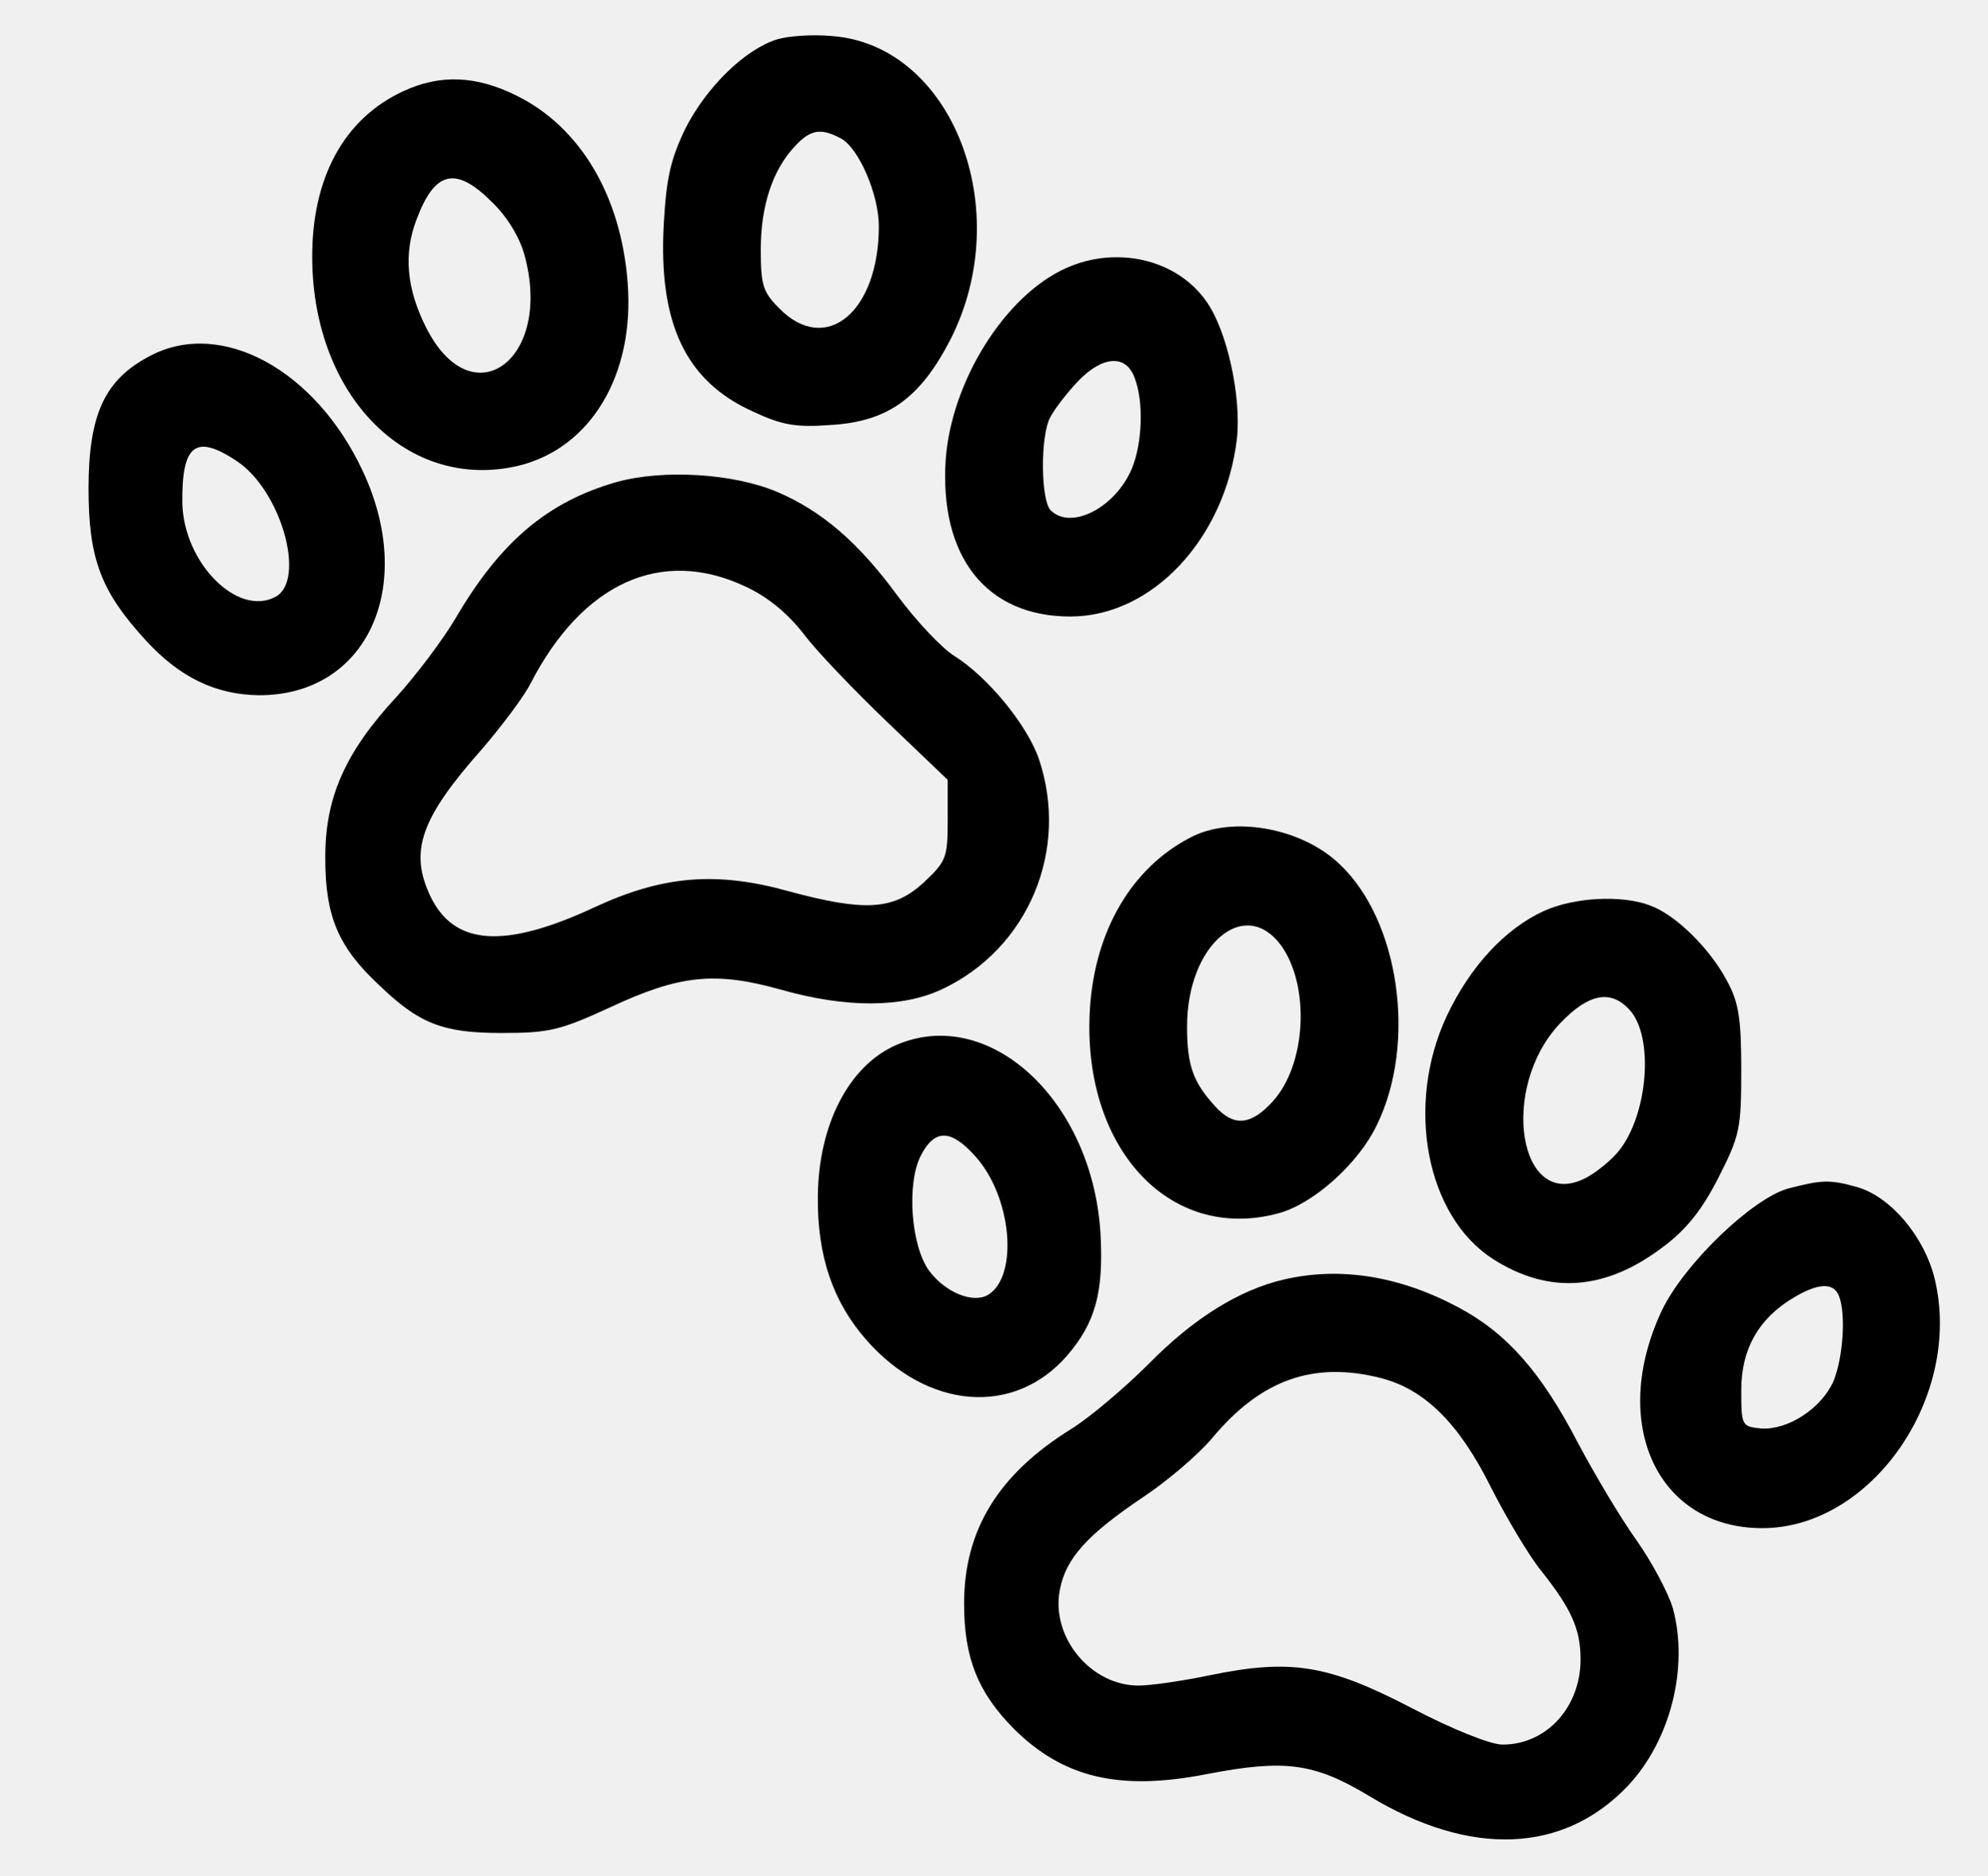
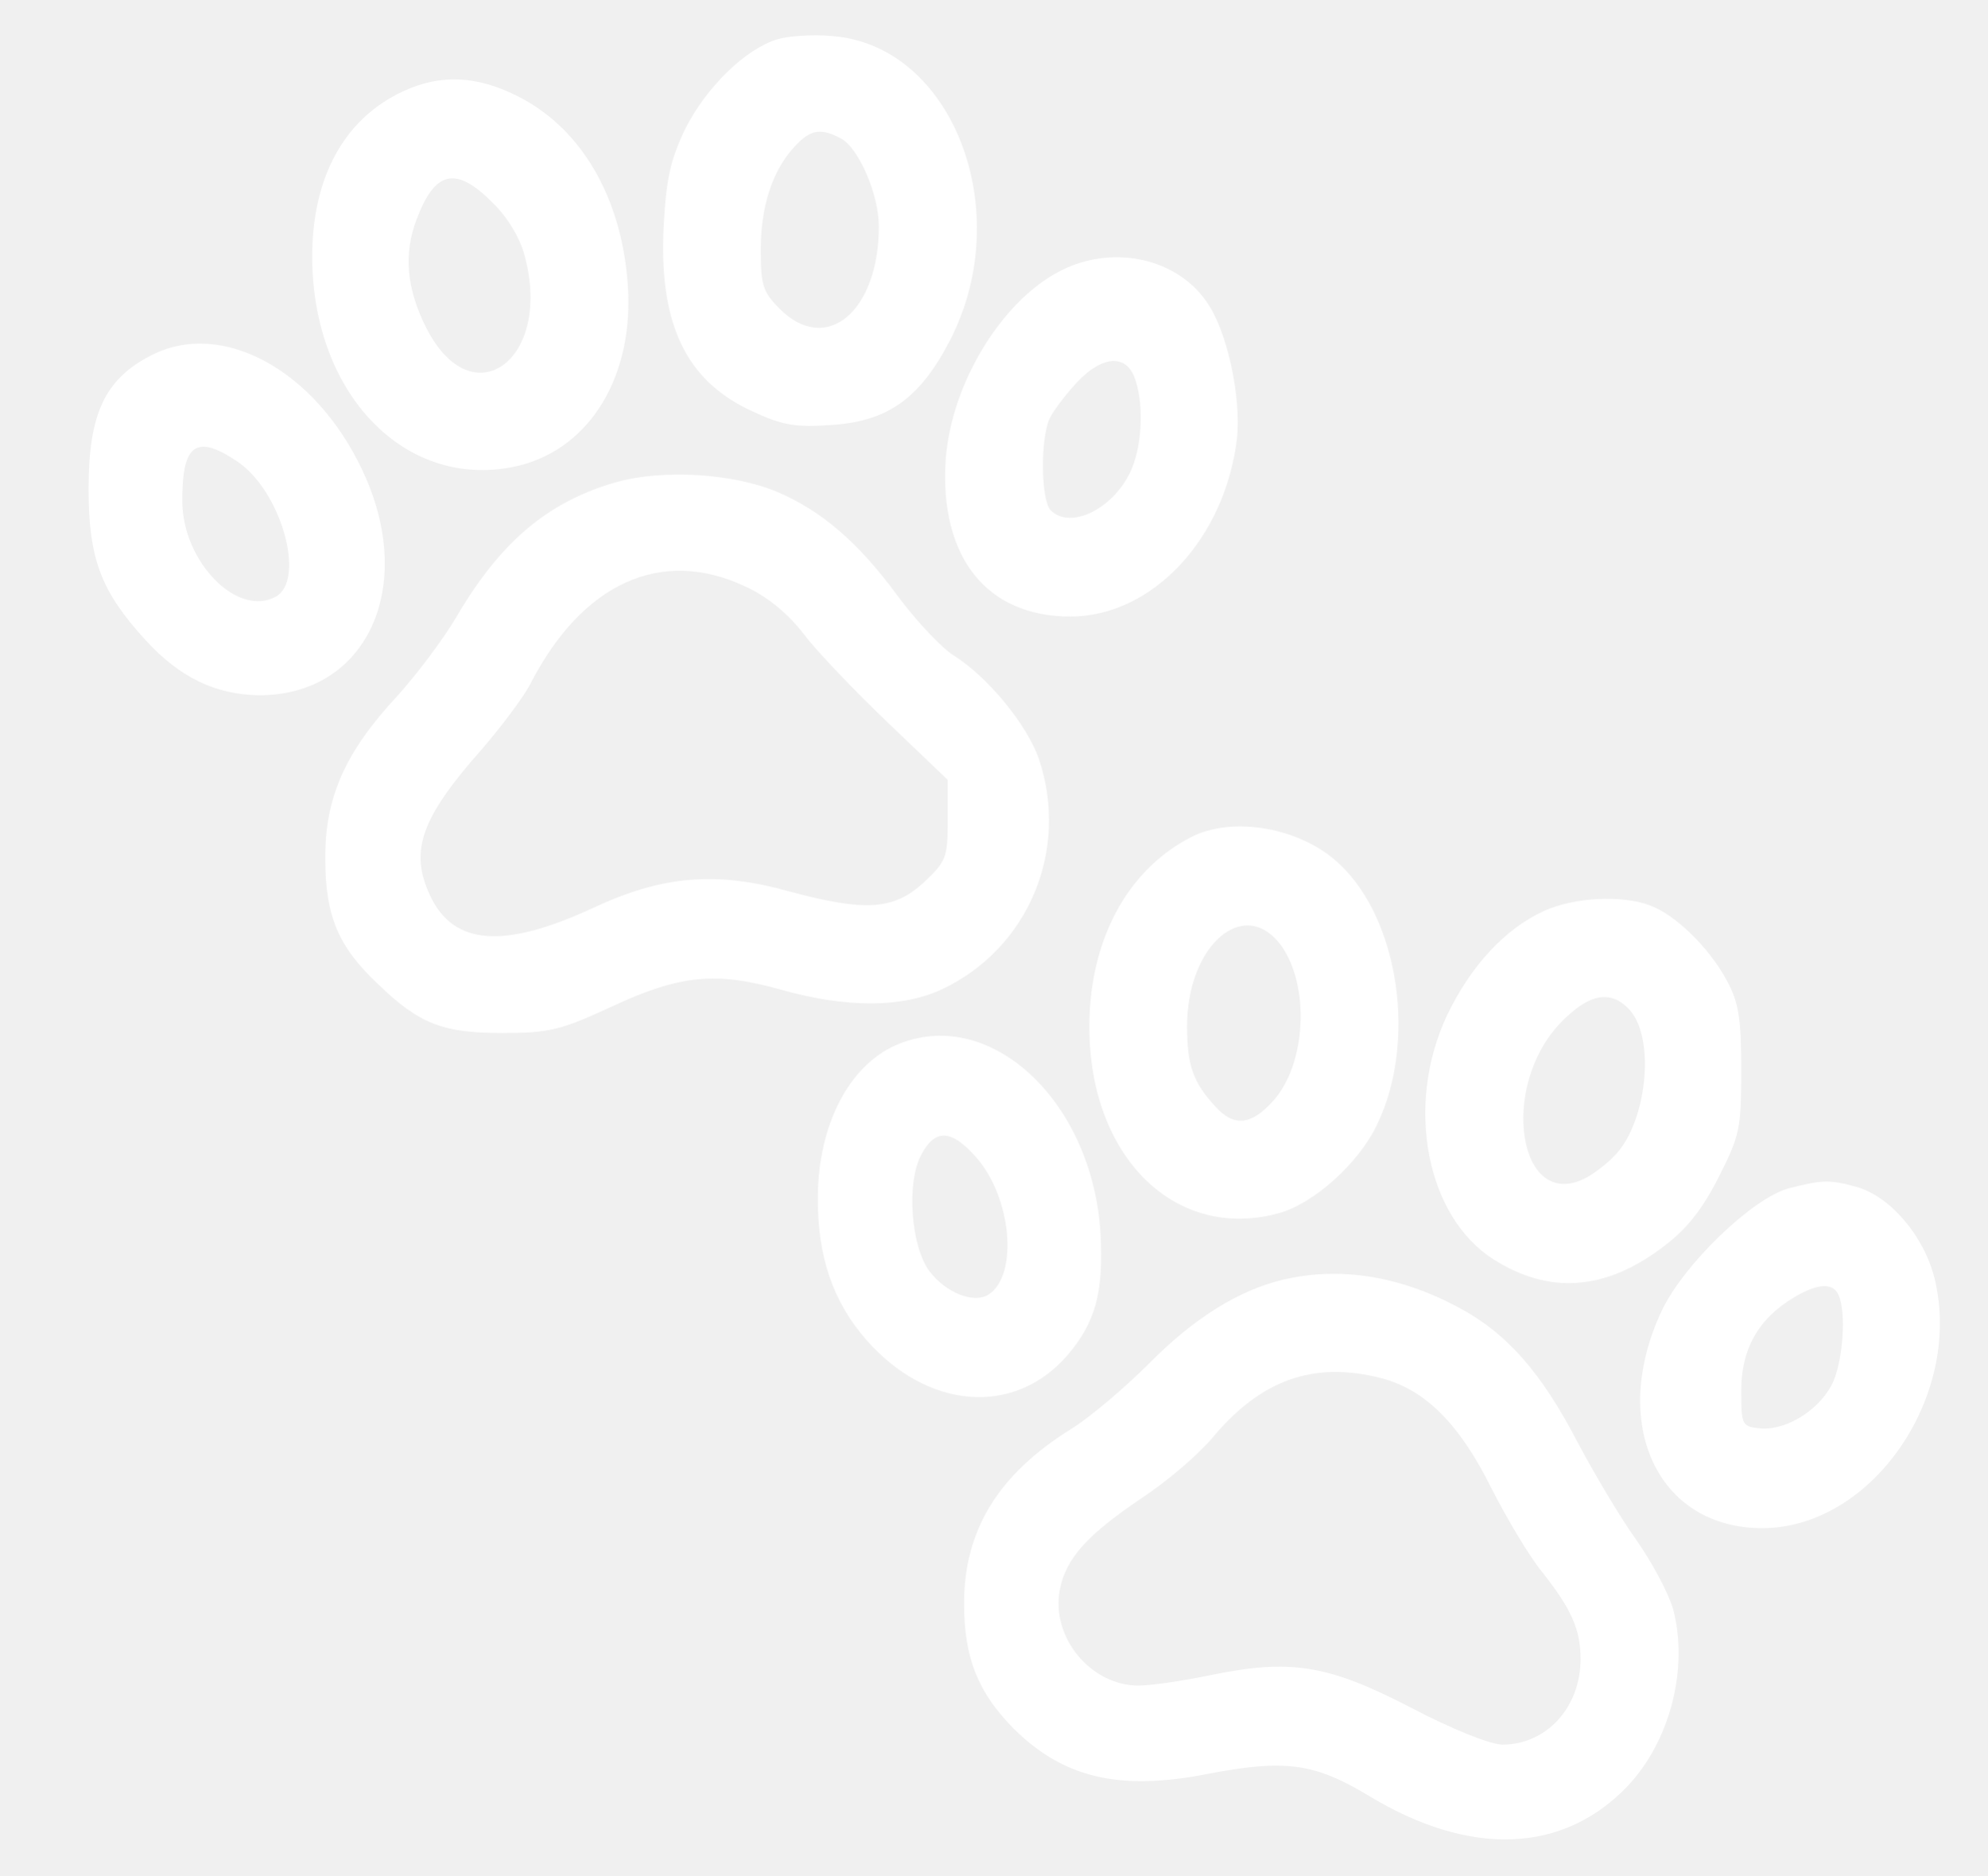
<svg xmlns="http://www.w3.org/2000/svg" width="100%" height="100%" viewBox="0 0 303 286" version="1.1" xml:space="preserve" style="fill-rule:evenodd;clip-rule:evenodd;stroke-linejoin:round;stroke-miterlimit:2;">
-   <g transform="matrix(1,0,0,1,-372,-144)">
-     <g transform="matrix(0.1,0,0,-0.1,0,1024)">
-       <g>
-         <path d="M4905,8740C4856,8725 4797,8667 4765,8604C4742,8556 4736,8528 4732,8457C4724,8306 4766,8219 4867,8173C4912,8152 4933,8148 4986,8152C5074,8157 5123,8193 5169,8282C5270,8480 5172,8731 4989,8745C4959,8748 4921,8745 4905,8740ZM5002,8589C5029,8575 5060,8504 5060,8455C5060,8325 4980,8258 4909,8329C4883,8355 4880,8365 4880,8420C4880,8486 4898,8541 4932,8577C4956,8603 4972,8605 5002,8589Z" style="fill-rule:nonzero;" />
-         <path d="M4335,8661C4244,8619 4195,8528 4196,8405C4198,8194 4343,8050 4511,8090C4621,8117 4688,8229 4677,8369C4667,8501 4605,8606 4508,8654C4446,8685 4391,8687 4335,8661ZM4470,8492C4494,8469 4513,8437 4520,8410C4563,8251 4440,8162 4370,8300C4340,8359 4335,8413 4355,8465C4383,8540 4415,8547 4470,8492Z" style="fill-rule:nonzero;" />
-         <path d="M5345,8391C5252,8349 5171,8219 5162,8100C5152,7951 5224,7860 5352,7860C5477,7860 5588,7979 5606,8131C5613,8195 5591,8297 5559,8341C5514,8405 5422,8426 5345,8391ZM5450,8224C5464,8188 5462,8125 5446,8086C5421,8026 5353,7991 5322,8022C5307,8037 5306,8134 5321,8163C5327,8175 5346,8200 5363,8218C5401,8258 5437,8260 5450,8224Z" style="fill-rule:nonzero;" />
-         <path d="M3950,8258C3880,8222 3855,8169 3855,8055C3855,7948 3874,7898 3942,7824C3994,7767 4049,7741 4114,7740C4279,7739 4356,7905 4273,8082C4201,8236 4058,8314 3950,8258ZM4081,8097C4149,8052 4187,7915 4140,7890C4082,7859 4000,7942 3998,8033C3997,8122 4018,8139 4081,8097Z" style="fill-rule:nonzero;" />
-         <path d="M4660,8065C4555,8035 4483,7974 4415,7858C4395,7824 4354,7770 4325,7738C4246,7653 4215,7583 4216,7490C4216,7403 4236,7356 4297,7299C4359,7239 4395,7225 4485,7225C4557,7225 4574,7229 4650,7264C4757,7314 4811,7319 4911,7291C5010,7263 5096,7263 5157,7292C5288,7354 5351,7504 5304,7643C5286,7695 5226,7768 5175,7800C5157,7811 5118,7852 5089,7891C5029,7973 4973,8021 4905,8050C4839,8078 4732,8085 4660,8065ZM4856,7906C4889,7891 4920,7866 4945,7834C4965,7807 5024,7746 5074,7698L5165,7611L5165,7550C5165,7492 5163,7487 5128,7454C5082,7412 5038,7410 4923,7441C4812,7472 4730,7465 4625,7416C4489,7353 4412,7358 4376,7434C4344,7502 4361,7552 4455,7658C4485,7693 4519,7738 4529,7758C4608,7911 4728,7966 4856,7906Z" style="fill-rule:nonzero;" />
-         <path d="M5535,7523C5446,7477 5390,7382 5382,7264C5368,7052 5502,6905 5669,6950C5722,6964 5792,7026 5820,7086C5880,7210 5854,7396 5763,7482C5705,7538 5599,7557 5535,7523ZM5673,7359C5718,7297 5712,7176 5660,7120C5627,7084 5601,7082 5573,7113C5539,7150 5530,7176 5530,7235C5530,7359 5617,7434 5673,7359Z" style="fill-rule:nonzero;" />
-       </g>
-       <path d="M6074,7411C6015,7384 5962,7327 5926,7251C5862,7114 5895,6945 5997,6880C6082,6826 6168,6832 6256,6899C6291,6925 6315,6955 6340,7004C6373,7069 6375,7079 6375,7169C6375,7248 6371,7272 6353,7305C6327,7354 6275,7405 6237,7419C6194,7436 6120,7432 6074,7411ZM6205,7260C6242,7219 6233,7102 6189,7046C6178,7032 6155,7013 6138,7004C6036,6951 6005,7141 6099,7240C6142,7285 6176,7292 6205,7260Z" style="fill-rule:nonzero;" />
-       <path d="M5085,7206C5014,7174 4968,7085 4967,6976C4966,6885 4990,6815 5041,6757C5134,6651 5266,6640 5347,6733C5390,6783 5403,6829 5398,6919C5386,7123 5227,7269 5085,7206ZM5208,7036C5263,6974 5273,6855 5227,6826C5204,6812 5162,6829 5137,6862C5109,6900 5102,6995 5124,7038C5145,7079 5170,7079 5208,7036Z" style="fill-rule:nonzero;" />
-       <path d="M6447,6988C6392,6973 6288,6873 6254,6802C6173,6630 6247,6470 6407,6470C6574,6470 6713,6671 6670,6850C6654,6915 6603,6975 6552,6990C6509,7002 6498,7001 6447,6988ZM6524,6824C6535,6796 6530,6730 6516,6695C6498,6653 6446,6619 6405,6622C6376,6625 6375,6626 6375,6680C6375,6743 6401,6789 6454,6821C6492,6844 6516,6845 6524,6824Z" style="fill-rule:nonzero;" />
-       <path d="M5677,6849C5609,6833 5540,6790 5472,6721C5435,6684 5382,6639 5353,6621C5242,6552 5190,6467 5190,6355C5190,6272 5211,6220 5265,6165C5341,6089 5427,6069 5560,6095C5679,6118 5724,6112 5807,6062C5962,5968 6104,5974 6202,6077C6267,6146 6295,6257 6271,6347C6264,6371 6239,6418 6215,6452C6190,6487 6151,6553 6126,6600C6070,6708 6017,6768 5943,6807C5853,6855 5762,6869 5677,6849ZM5825,6699C5892,6682 5945,6630 5994,6531C6018,6484 6052,6427 6070,6405C6116,6347 6130,6316 6130,6270C6130,6197 6078,6140 6011,6140C5993,6140 5935,6163 5872,6196C5745,6262 5688,6271 5566,6246C5523,6237 5474,6230 5456,6230C5383,6230 5322,6304 5336,6376C5345,6424 5378,6460 5461,6516C5499,6541 5547,6582 5568,6607C5642,6696 5722,6725 5825,6699Z" style="fill-rule:nonzero;" />
+   <g transform="matrix(0.1,0,0,-0.1,-372,880)">
+     <g>
+       <path d="M4905,8740C4856,8725 4797,8667 4765,8604C4742,8556 4736,8528 4732,8457C4724,8306 4766,8219 4867,8173C4912,8152 4933,8148 4986,8152C5074,8157 5123,8193 5169,8282C5270,8480 5172,8731 4989,8745C4959,8748 4921,8745 4905,8740ZM5002,8589C5029,8575 5060,8504 5060,8455C5060,8325 4980,8258 4909,8329C4883,8355 4880,8365 4880,8420C4880,8486 4898,8541 4932,8577C4956,8603 4972,8605 5002,8589Z" style="fill:white;fill-rule:nonzero;" />
+       <path d="M4335,8661C4244,8619 4195,8528 4196,8405C4198,8194 4343,8050 4511,8090C4621,8117 4688,8229 4677,8369C4667,8501 4605,8606 4508,8654C4446,8685 4391,8687 4335,8661ZM4470,8492C4494,8469 4513,8437 4520,8410C4563,8251 4440,8162 4370,8300C4340,8359 4335,8413 4355,8465C4383,8540 4415,8547 4470,8492Z" style="fill:white;fill-rule:nonzero;" />
+       <path d="M5345,8391C5252,8349 5171,8219 5162,8100C5152,7951 5224,7860 5352,7860C5477,7860 5588,7979 5606,8131C5613,8195 5591,8297 5559,8341C5514,8405 5422,8426 5345,8391ZM5450,8224C5464,8188 5462,8125 5446,8086C5421,8026 5353,7991 5322,8022C5307,8037 5306,8134 5321,8163C5327,8175 5346,8200 5363,8218C5401,8258 5437,8260 5450,8224Z" style="fill:white;fill-rule:nonzero;" />
+       <path d="M3950,8258C3880,8222 3855,8169 3855,8055C3855,7948 3874,7898 3942,7824C3994,7767 4049,7741 4114,7740C4279,7739 4356,7905 4273,8082C4201,8236 4058,8314 3950,8258ZM4081,8097C4149,8052 4187,7915 4140,7890C4082,7859 4000,7942 3998,8033C3997,8122 4018,8139 4081,8097Z" style="fill:white;fill-rule:nonzero;" />
+       <path d="M4660,8065C4555,8035 4483,7974 4415,7858C4395,7824 4354,7770 4325,7738C4246,7653 4215,7583 4216,7490C4216,7403 4236,7356 4297,7299C4359,7239 4395,7225 4485,7225C4557,7225 4574,7229 4650,7264C4757,7314 4811,7319 4911,7291C5010,7263 5096,7263 5157,7292C5288,7354 5351,7504 5304,7643C5286,7695 5226,7768 5175,7800C5157,7811 5118,7852 5089,7891C5029,7973 4973,8021 4905,8050C4839,8078 4732,8085 4660,8065ZM4856,7906C4889,7891 4920,7866 4945,7834C4965,7807 5024,7746 5074,7698L5165,7611L5165,7550C5165,7492 5163,7487 5128,7454C5082,7412 5038,7410 4923,7441C4812,7472 4730,7465 4625,7416C4489,7353 4412,7358 4376,7434C4344,7502 4361,7552 4455,7658C4485,7693 4519,7738 4529,7758C4608,7911 4728,7966 4856,7906Z" style="fill:white;fill-rule:nonzero;" />
+       <path d="M5535,7523C5446,7477 5390,7382 5382,7264C5368,7052 5502,6905 5669,6950C5722,6964 5792,7026 5820,7086C5880,7210 5854,7396 5763,7482C5705,7538 5599,7557 5535,7523ZM5673,7359C5718,7297 5712,7176 5660,7120C5627,7084 5601,7082 5573,7113C5539,7150 5530,7176 5530,7235C5530,7359 5617,7434 5673,7359Z" style="fill:white;fill-rule:nonzero;" />
    </g>
+     <path d="M6074,7411C6015,7384 5962,7327 5926,7251C5862,7114 5895,6945 5997,6880C6082,6826 6168,6832 6256,6899C6291,6925 6315,6955 6340,7004C6373,7069 6375,7079 6375,7169C6375,7248 6371,7272 6353,7305C6327,7354 6275,7405 6237,7419C6194,7436 6120,7432 6074,7411ZM6205,7260C6242,7219 6233,7102 6189,7046C6178,7032 6155,7013 6138,7004C6036,6951 6005,7141 6099,7240C6142,7285 6176,7292 6205,7260Z" style="fill:white;fill-rule:nonzero;" />
+     <path d="M5085,7206C5014,7174 4968,7085 4967,6976C4966,6885 4990,6815 5041,6757C5134,6651 5266,6640 5347,6733C5390,6783 5403,6829 5398,6919C5386,7123 5227,7269 5085,7206ZM5208,7036C5263,6974 5273,6855 5227,6826C5204,6812 5162,6829 5137,6862C5109,6900 5102,6995 5124,7038C5145,7079 5170,7079 5208,7036Z" style="fill:white;fill-rule:nonzero;" />
+     <path d="M6447,6988C6392,6973 6288,6873 6254,6802C6173,6630 6247,6470 6407,6470C6574,6470 6713,6671 6670,6850C6654,6915 6603,6975 6552,6990C6509,7002 6498,7001 6447,6988ZM6524,6824C6535,6796 6530,6730 6516,6695C6498,6653 6446,6619 6405,6622C6376,6625 6375,6626 6375,6680C6375,6743 6401,6789 6454,6821C6492,6844 6516,6845 6524,6824Z" style="fill:white;fill-rule:nonzero;" />
+     <path d="M5677,6849C5609,6833 5540,6790 5472,6721C5435,6684 5382,6639 5353,6621C5242,6552 5190,6467 5190,6355C5190,6272 5211,6220 5265,6165C5341,6089 5427,6069 5560,6095C5679,6118 5724,6112 5807,6062C5962,5968 6104,5974 6202,6077C6267,6146 6295,6257 6271,6347C6264,6371 6239,6418 6215,6452C6190,6487 6151,6553 6126,6600C6070,6708 6017,6768 5943,6807C5853,6855 5762,6869 5677,6849ZM5825,6699C5892,6682 5945,6630 5994,6531C6018,6484 6052,6427 6070,6405C6116,6347 6130,6316 6130,6270C6130,6197 6078,6140 6011,6140C5993,6140 5935,6163 5872,6196C5745,6262 5688,6271 5566,6246C5523,6237 5474,6230 5456,6230C5383,6230 5322,6304 5336,6376C5345,6424 5378,6460 5461,6516C5499,6541 5547,6582 5568,6607C5642,6696 5722,6725 5825,6699Z" style="fill:white;fill-rule:nonzero;" />
  </g>
</svg>
